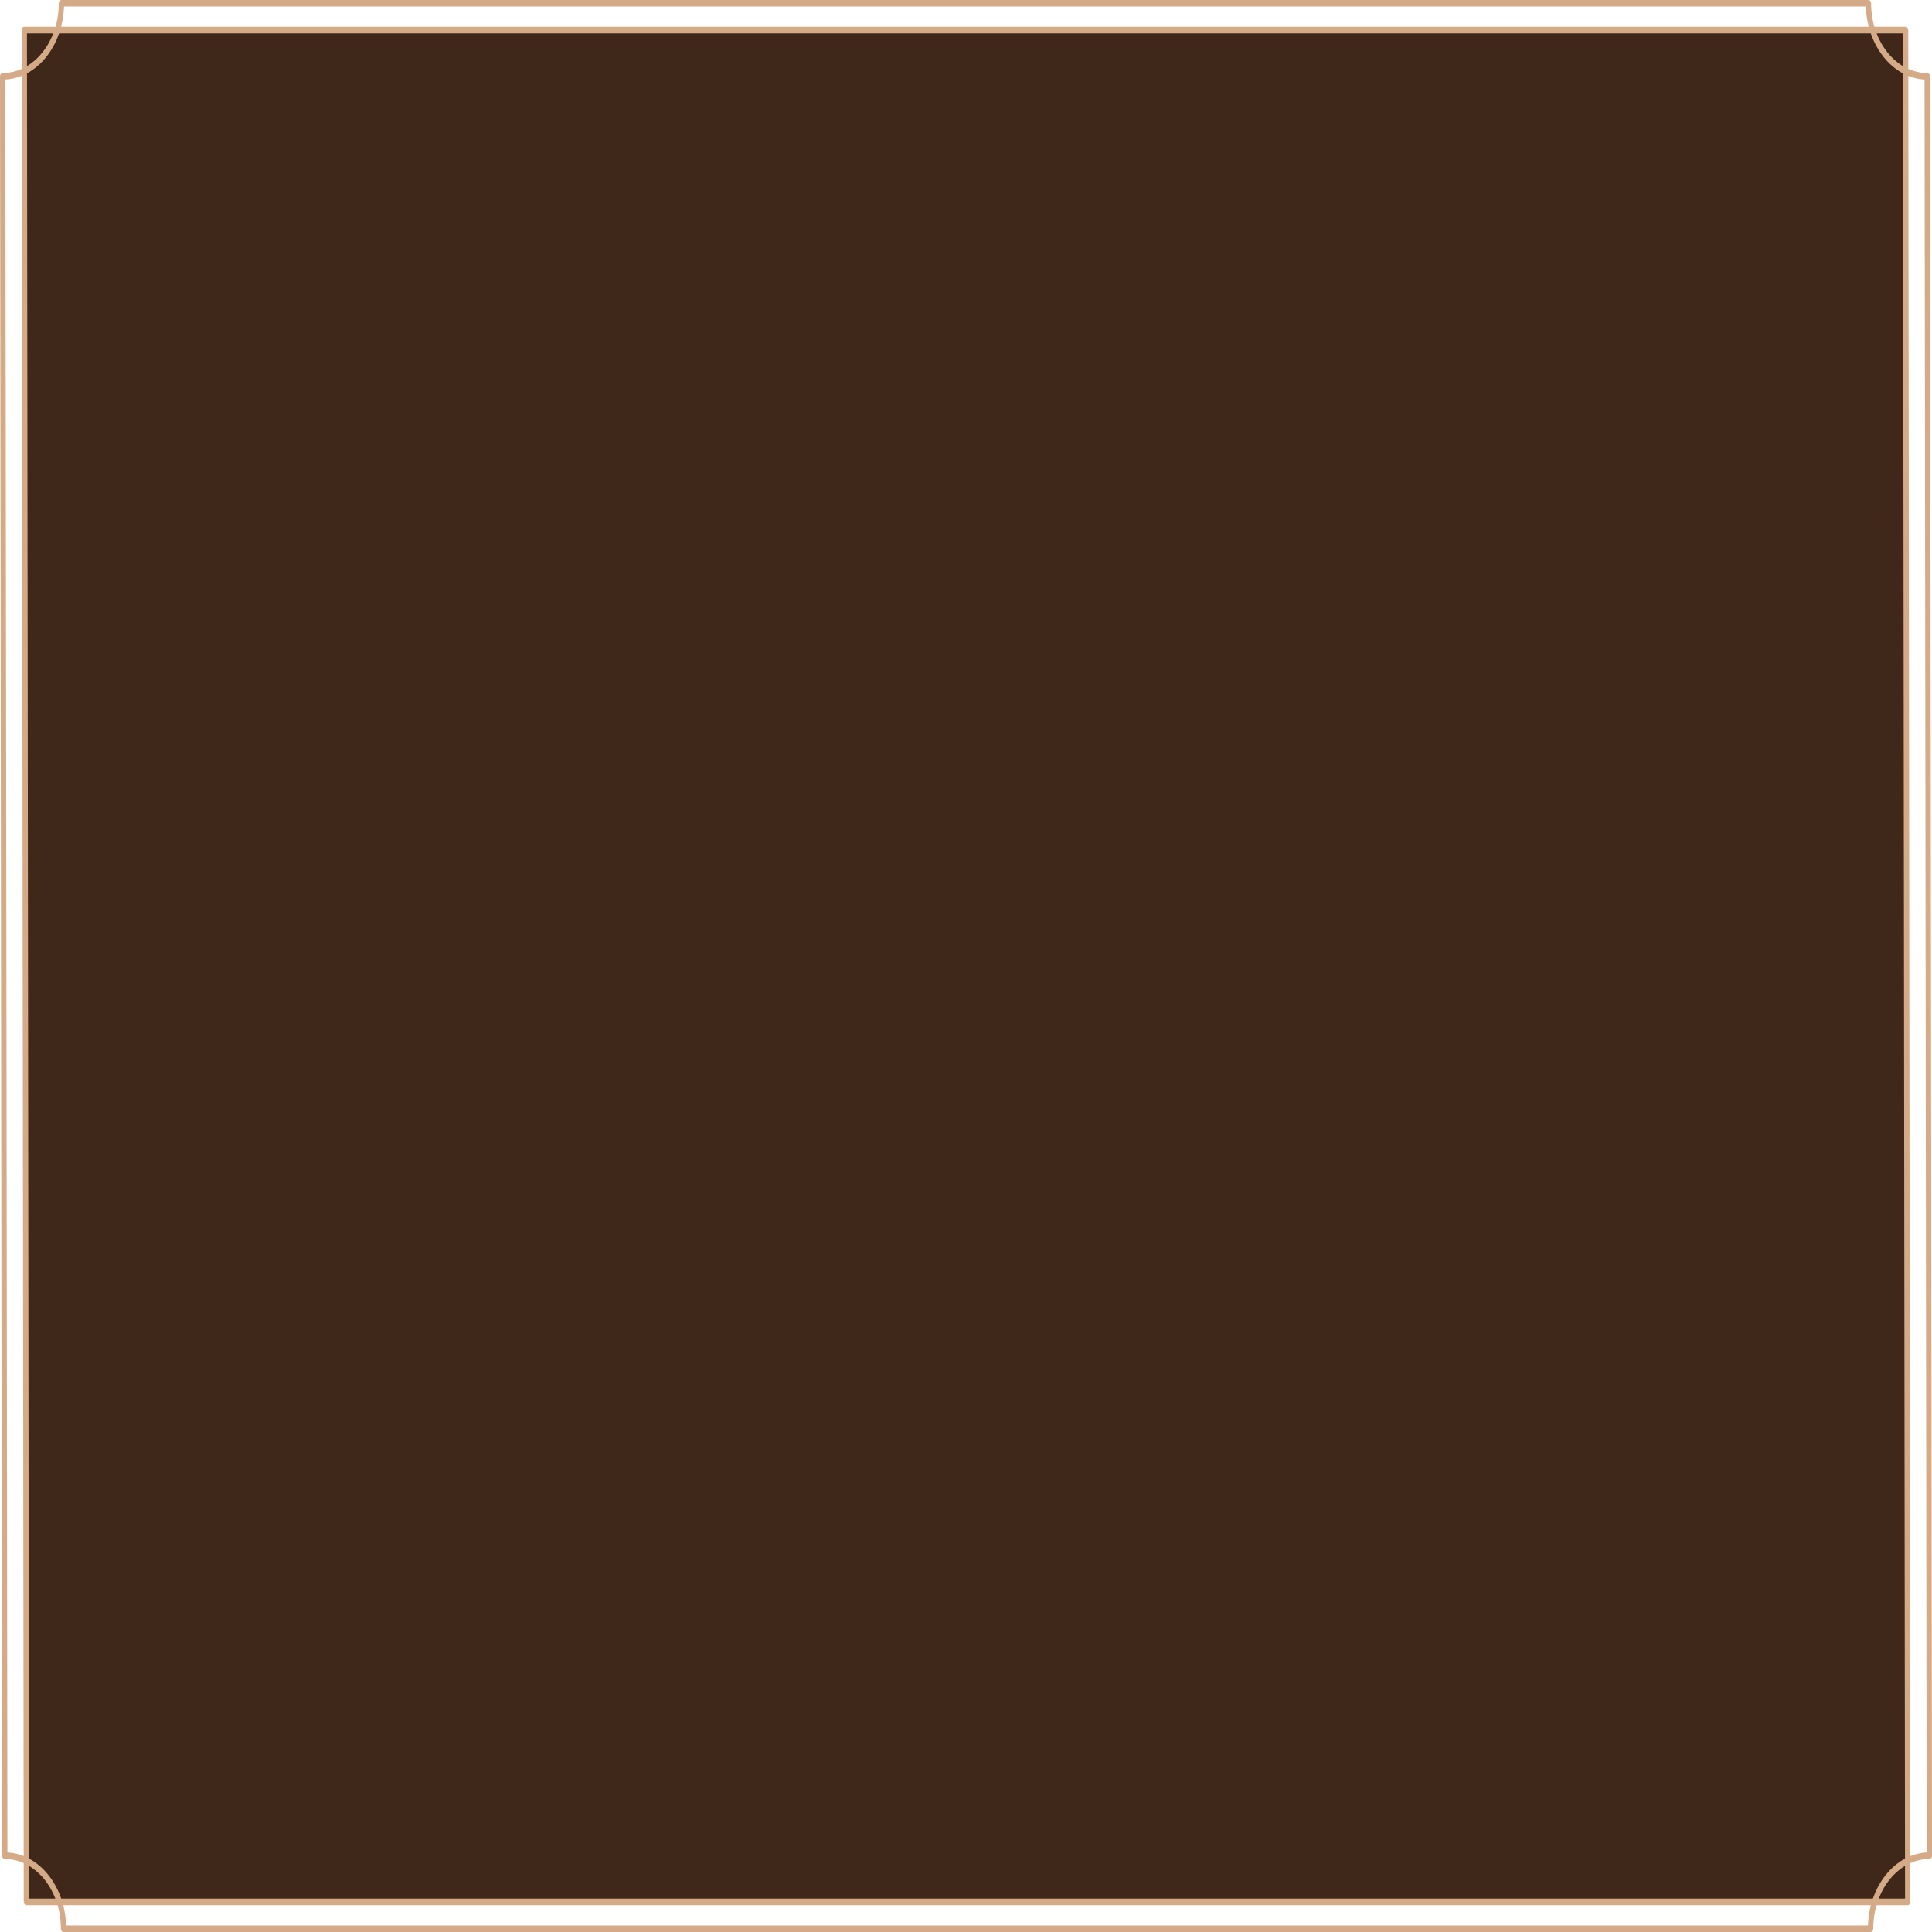
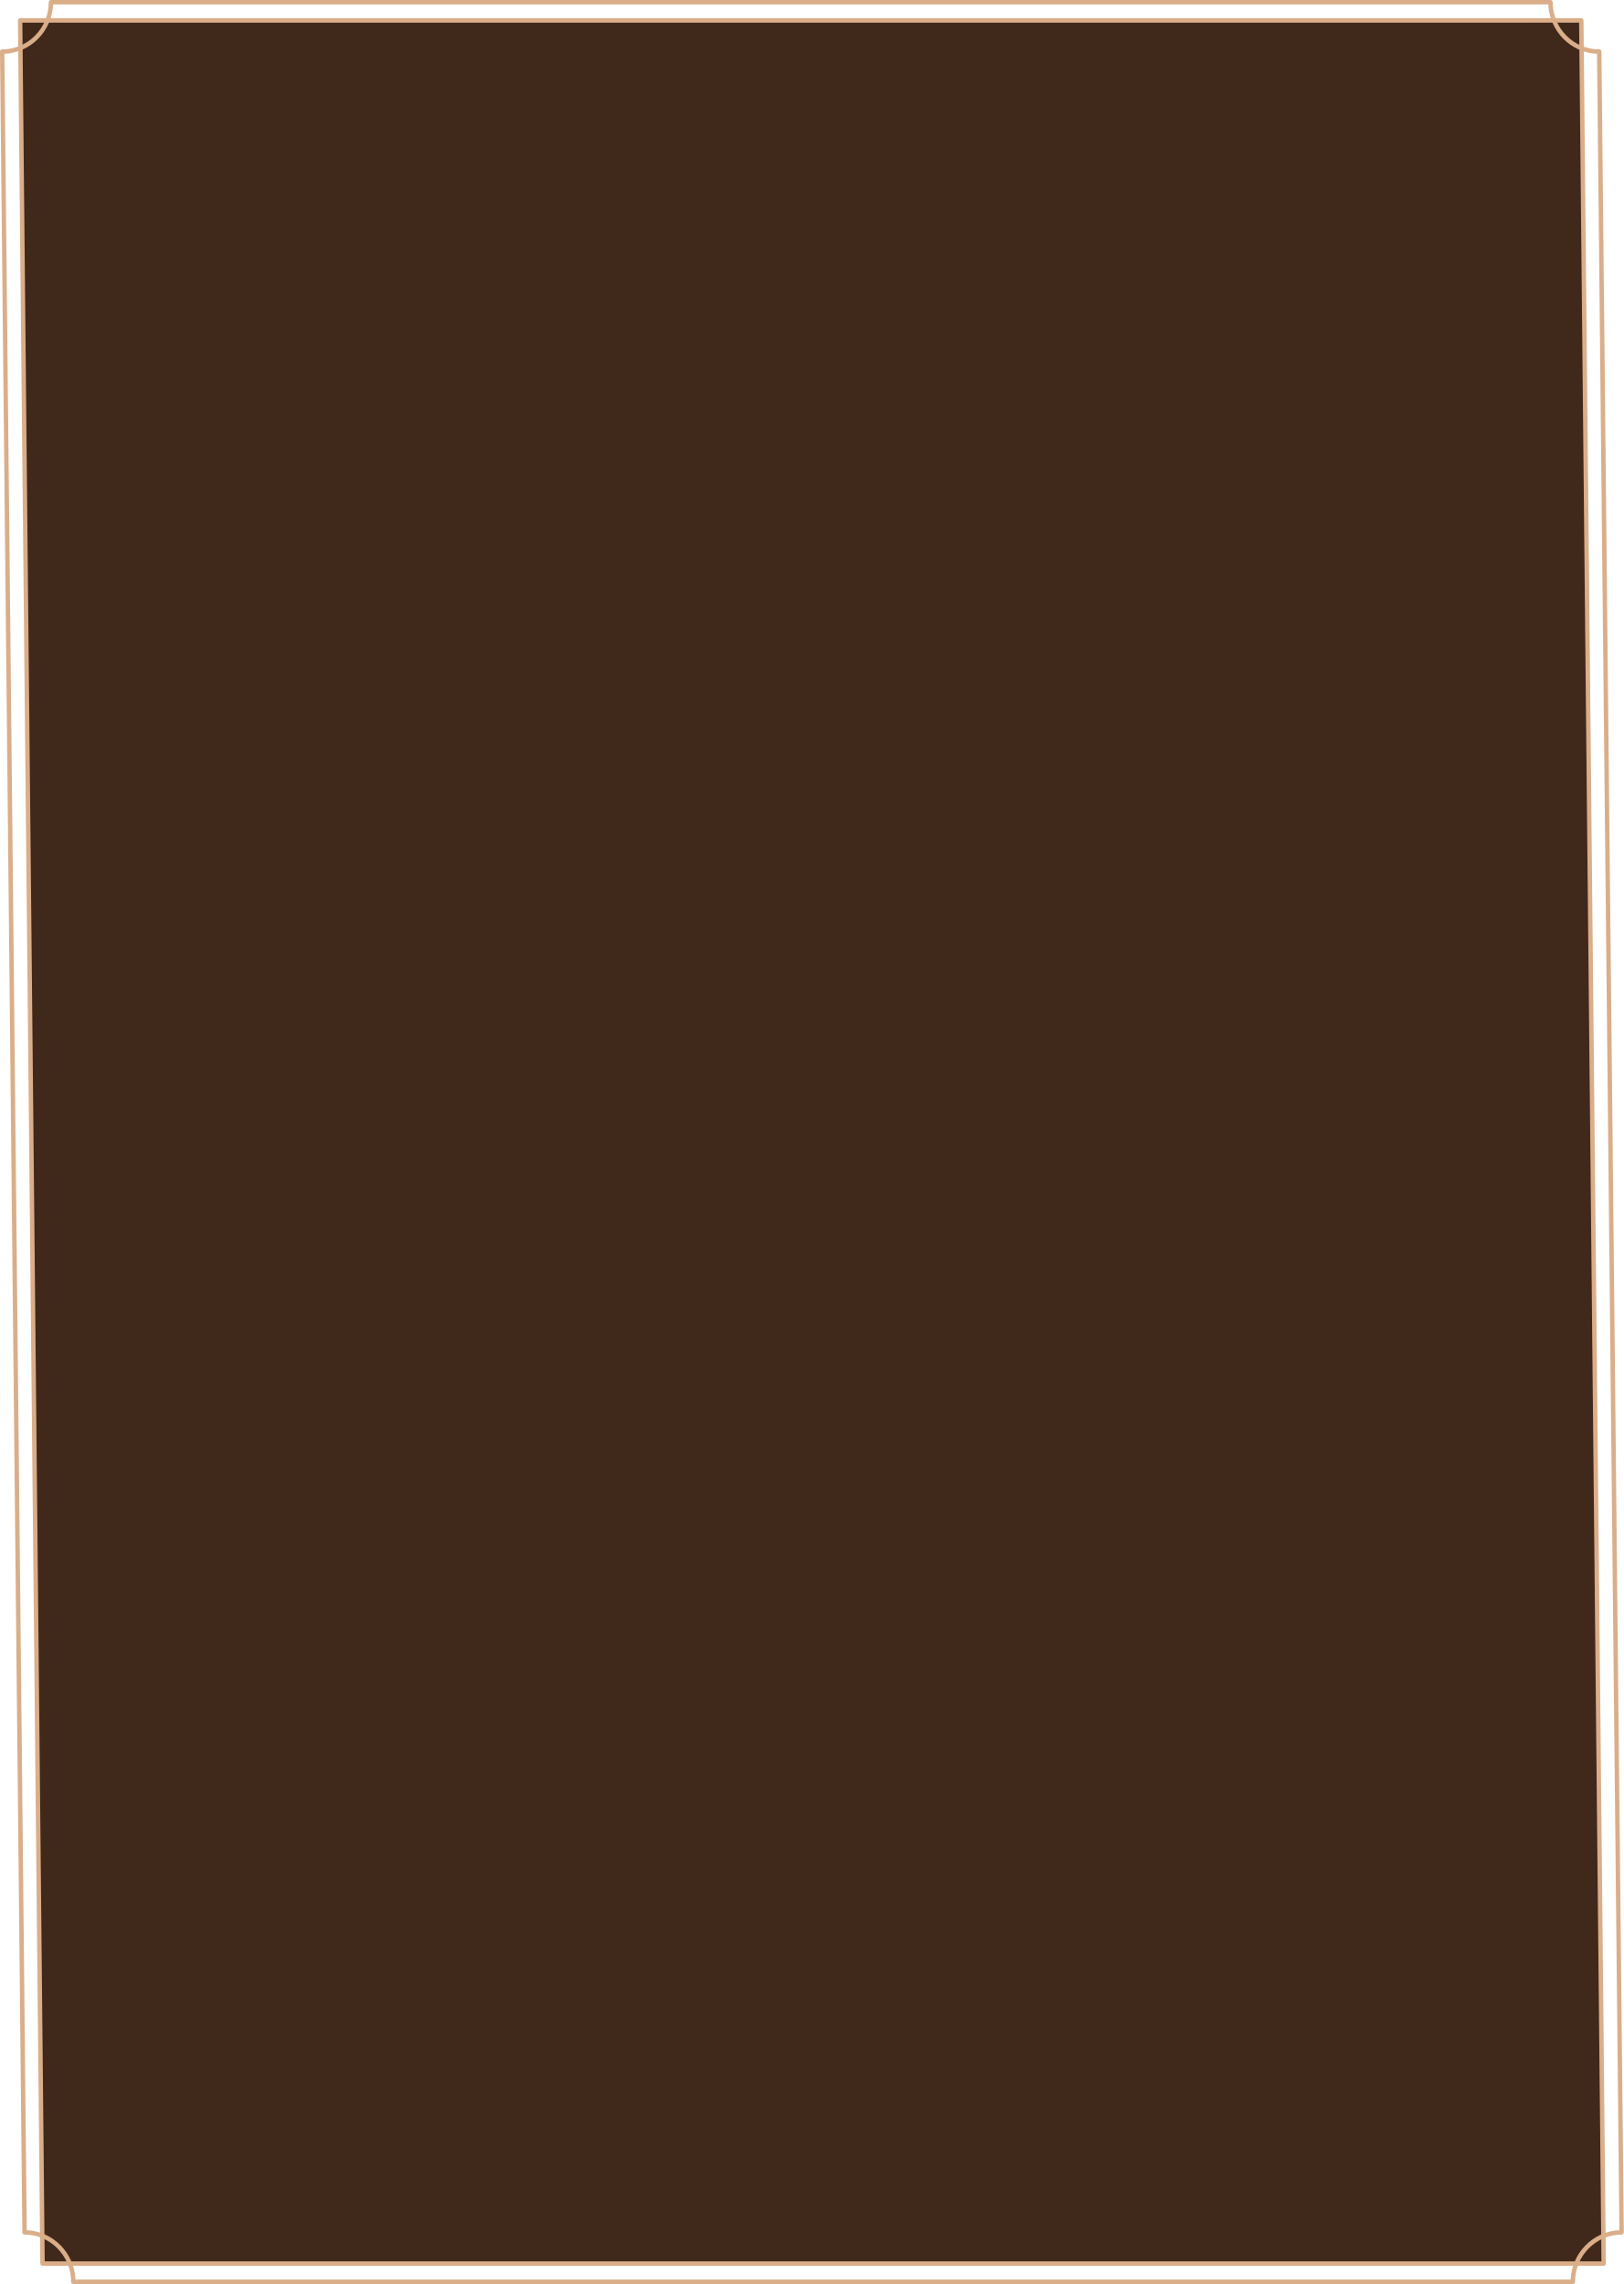
- <svg xmlns="http://www.w3.org/2000/svg" id="_層_2" viewBox="0 0 907.09 907.09">
+ <svg xmlns="http://www.w3.org/2000/svg" id="_層_2" viewBox="0 0 907.09 1275.59">
  <defs>
-     <style>.cls-1{fill:#d5ab87;}.cls-2{fill:#3f271a;}</style>
+     <style>.cls-1{fill:#daae89;}.cls-2{fill:#40281b;}</style>
  </defs>
  <g id="_層_1-2">
    <g>
-       <polygon class="cls-2" points="895.42 892.95 12 892.95 11.01 13.77 894.42 13.77 895.42 892.95" />
-       <path class="cls-1" d="M878.25,907.09H29.83c-.69,0-1.25-.69-1.25-1.55,0-18.04-11.82-32.71-26.34-32.71-.69,0-1.25-.69-1.25-1.55L0,35.81c0-.86,.56-1.55,1.25-1.55,14.52,0,26.34-14.67,26.34-32.71,0-.85,.56-1.55,1.25-1.55H877.26c.69,0,1.25,.69,1.25,1.55,0,18.04,11.82,32.71,26.34,32.71,.69,0,1.25,.69,1.25,1.55l1,835.47c0,.85-.56,1.55-1.25,1.55-14.52,0-26.34,14.67-26.34,32.71,0,.85-.56,1.55-1.25,1.55Zm-847.2-3.1H877.03c.64-18.52,12.65-33.44,27.56-34.23l-1-832.44c-14.91-.79-26.92-15.71-27.56-34.23H30.05c-.64,18.52-12.65,33.44-27.56,34.23l1,832.44c14.91,.79,26.92,15.71,27.56,34.23Z" />
-       <path class="cls-1" d="M895.69,894.48H12.4c-.69,0-1.25-.69-1.25-1.55L10.15,14.16c0-.85,.56-1.55,1.25-1.55H894.69c.69,0,1.25,.69,1.25,1.55l1,878.77c0,.85-.56,1.55-1.25,1.55Zm-882.04-3.1H894.44l-1-875.68H12.65l1,875.68Z" />
+       <polygon class="cls-2" points="895.57 1264.2 23.35 1264.2 10.87 11.09 883.08 11.09 895.57 1264.2" />
+       <path class="cls-1" d="M878.62,1275.59H40.95c-.68,0-1.23-.56-1.23-1.25,0-14.52-11.67-26.34-26.01-26.34-.68,0-1.23-.56-1.23-1.25L0,28.83c0-.69,.55-1.25,1.23-1.25,14.34,0,26.01-11.82,26.01-26.34,0-.69,.55-1.25,1.23-1.25H866.13c.68,0,1.23,.56,1.23,1.25,0,14.52,11.67,26.34,26.01,26.34,.68,0,1.23,.56,1.23,1.25l12.49,1217.93c0,.69-.55,1.25-1.23,1.25-14.34,0-26.01,11.82-26.01,26.34,0,.69-.55,1.25-1.23,1.25Zm-836.46-2.49H877.41c.63-14.91,12.49-26.92,27.21-27.56L892.14,30.05c-14.72-.64-26.58-12.65-27.21-27.56H29.67c-.63,14.91-12.49,26.92-27.21,27.56L14.95,1245.54c14.72,.64,26.58,12.65,27.21,27.56Z" />
+       <path class="cls-1" d="M895.83,1265.44H23.74c-.68,0-1.23-.56-1.23-1.25L10.02,11.4c0-.69,.55-1.25,1.23-1.25H883.35c.68,0,1.23,.56,1.23,1.25l12.49,1252.79c0,.69-.55,1.25-1.23,1.25Zm-870.86-2.49H894.6L882.12,12.64H12.49l12.49,1250.3Z" />
    </g>
  </g>
</svg>
